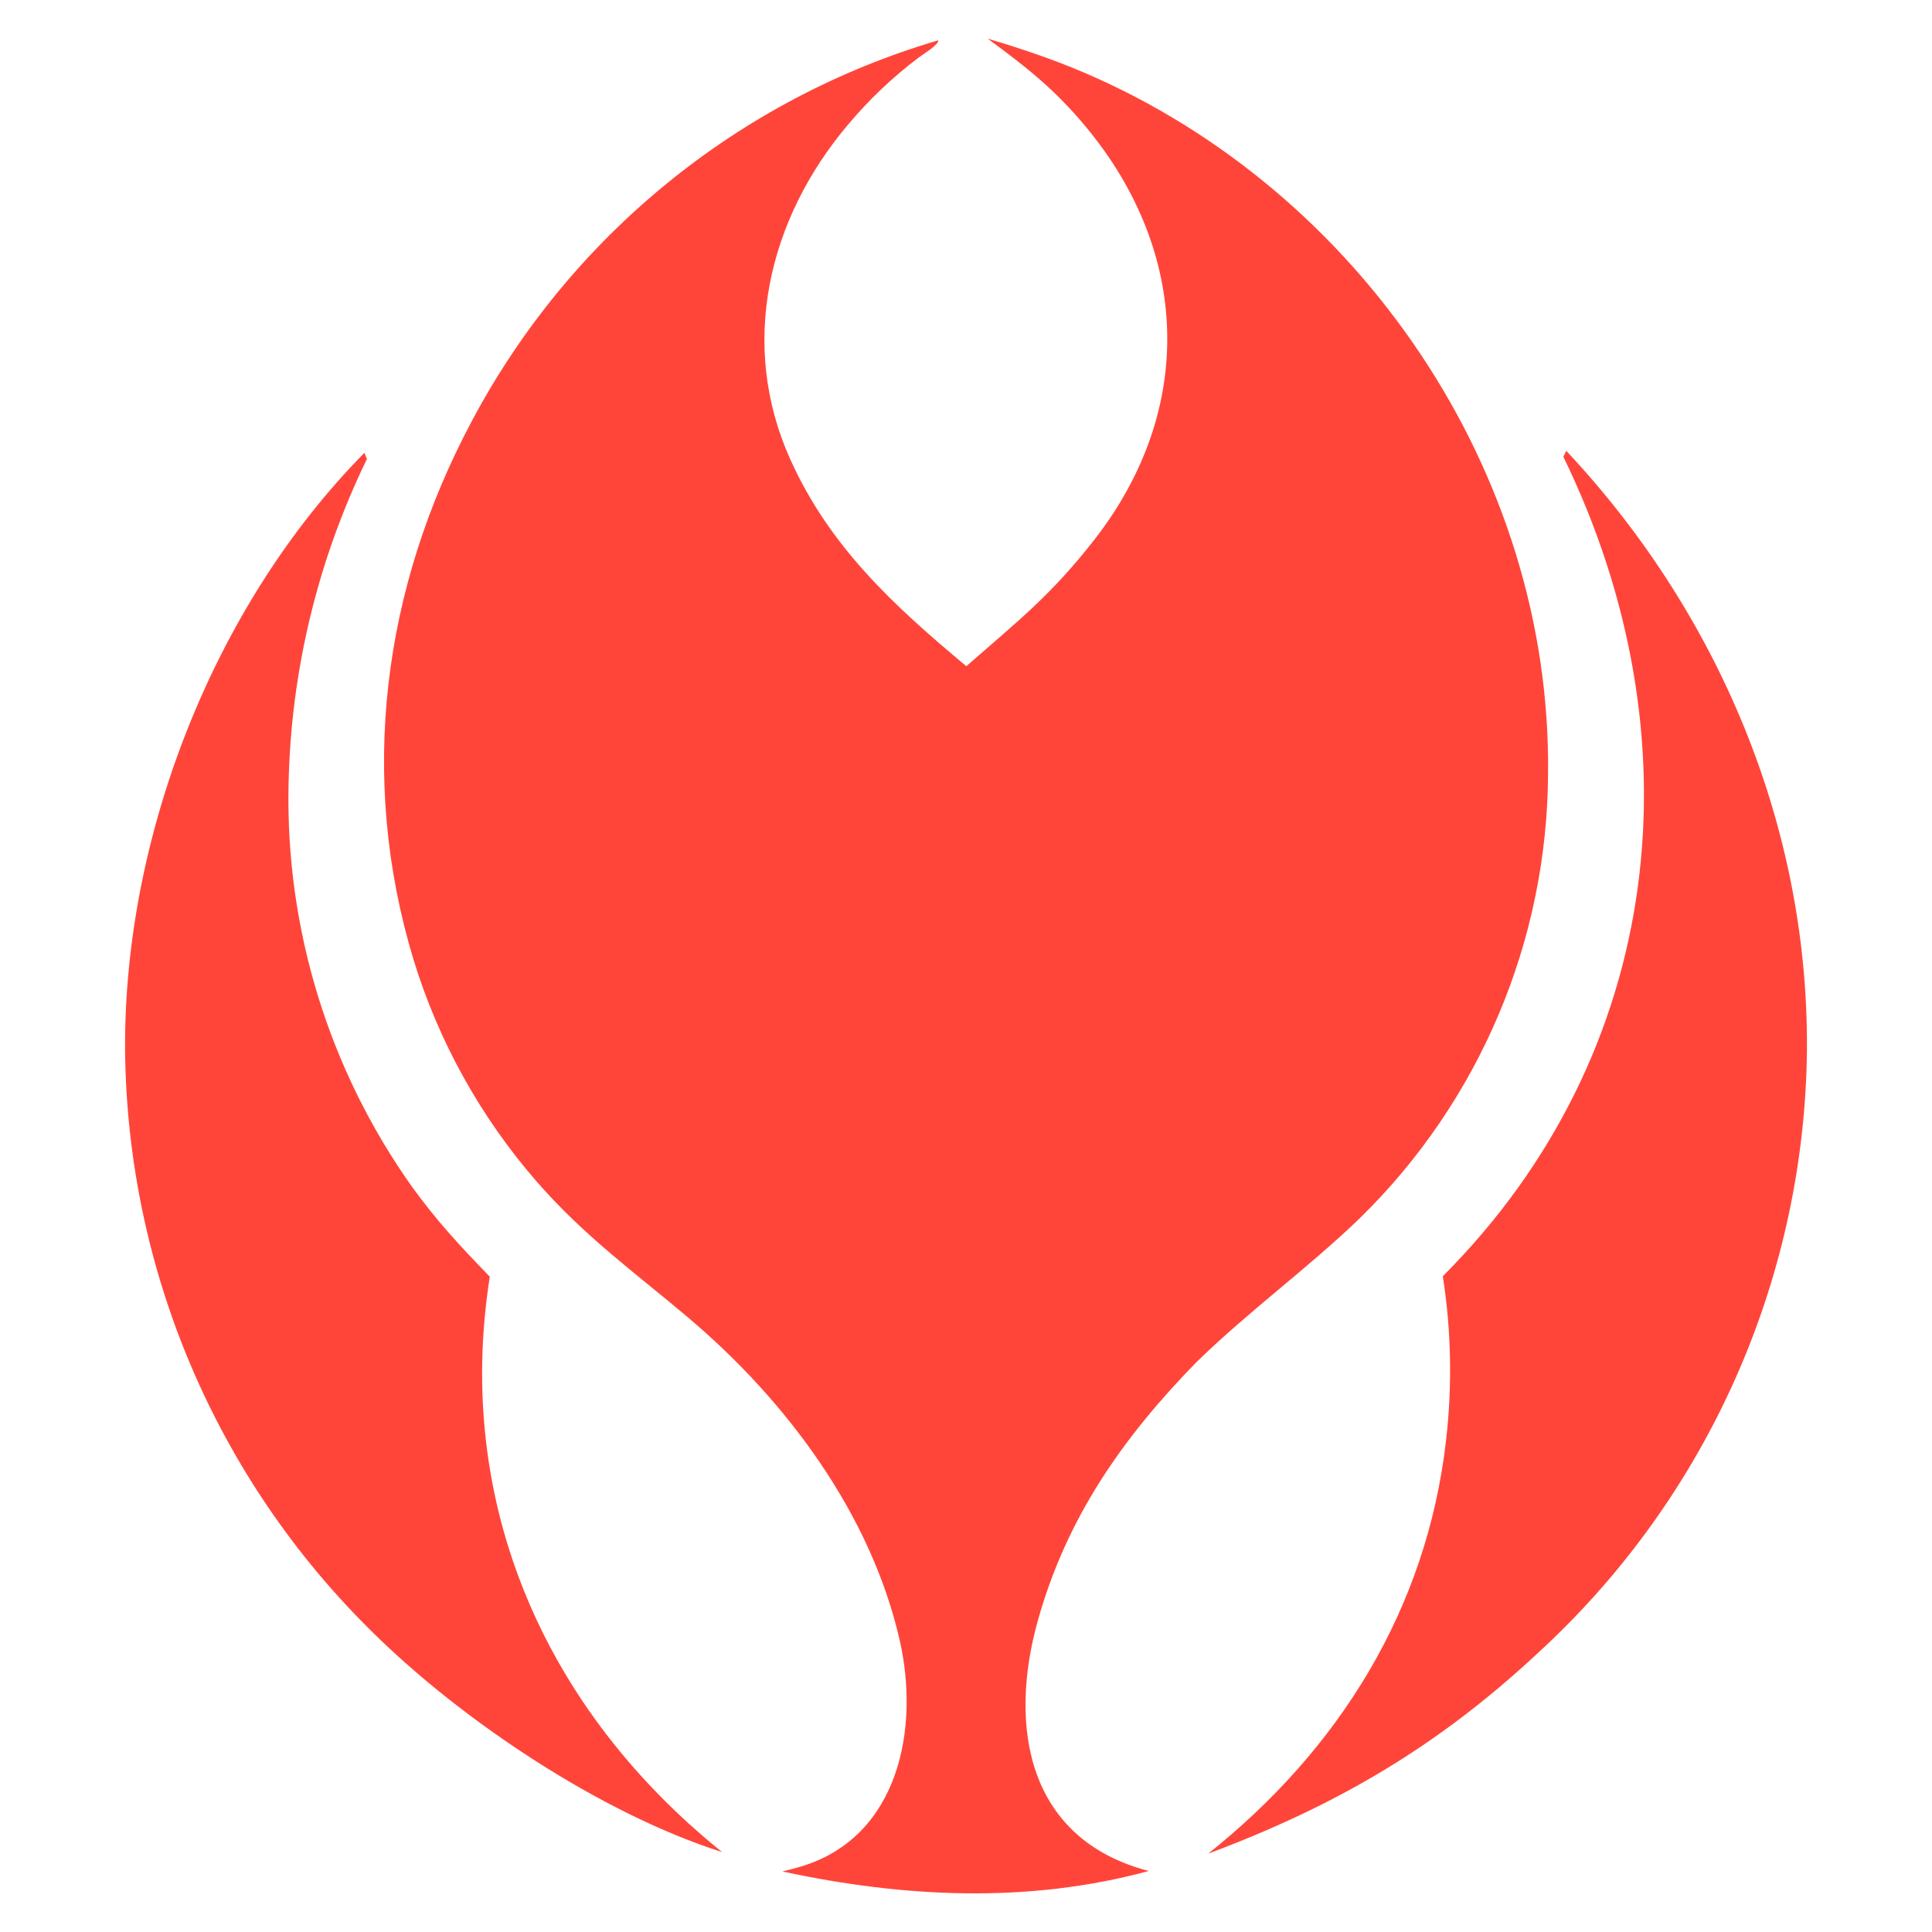
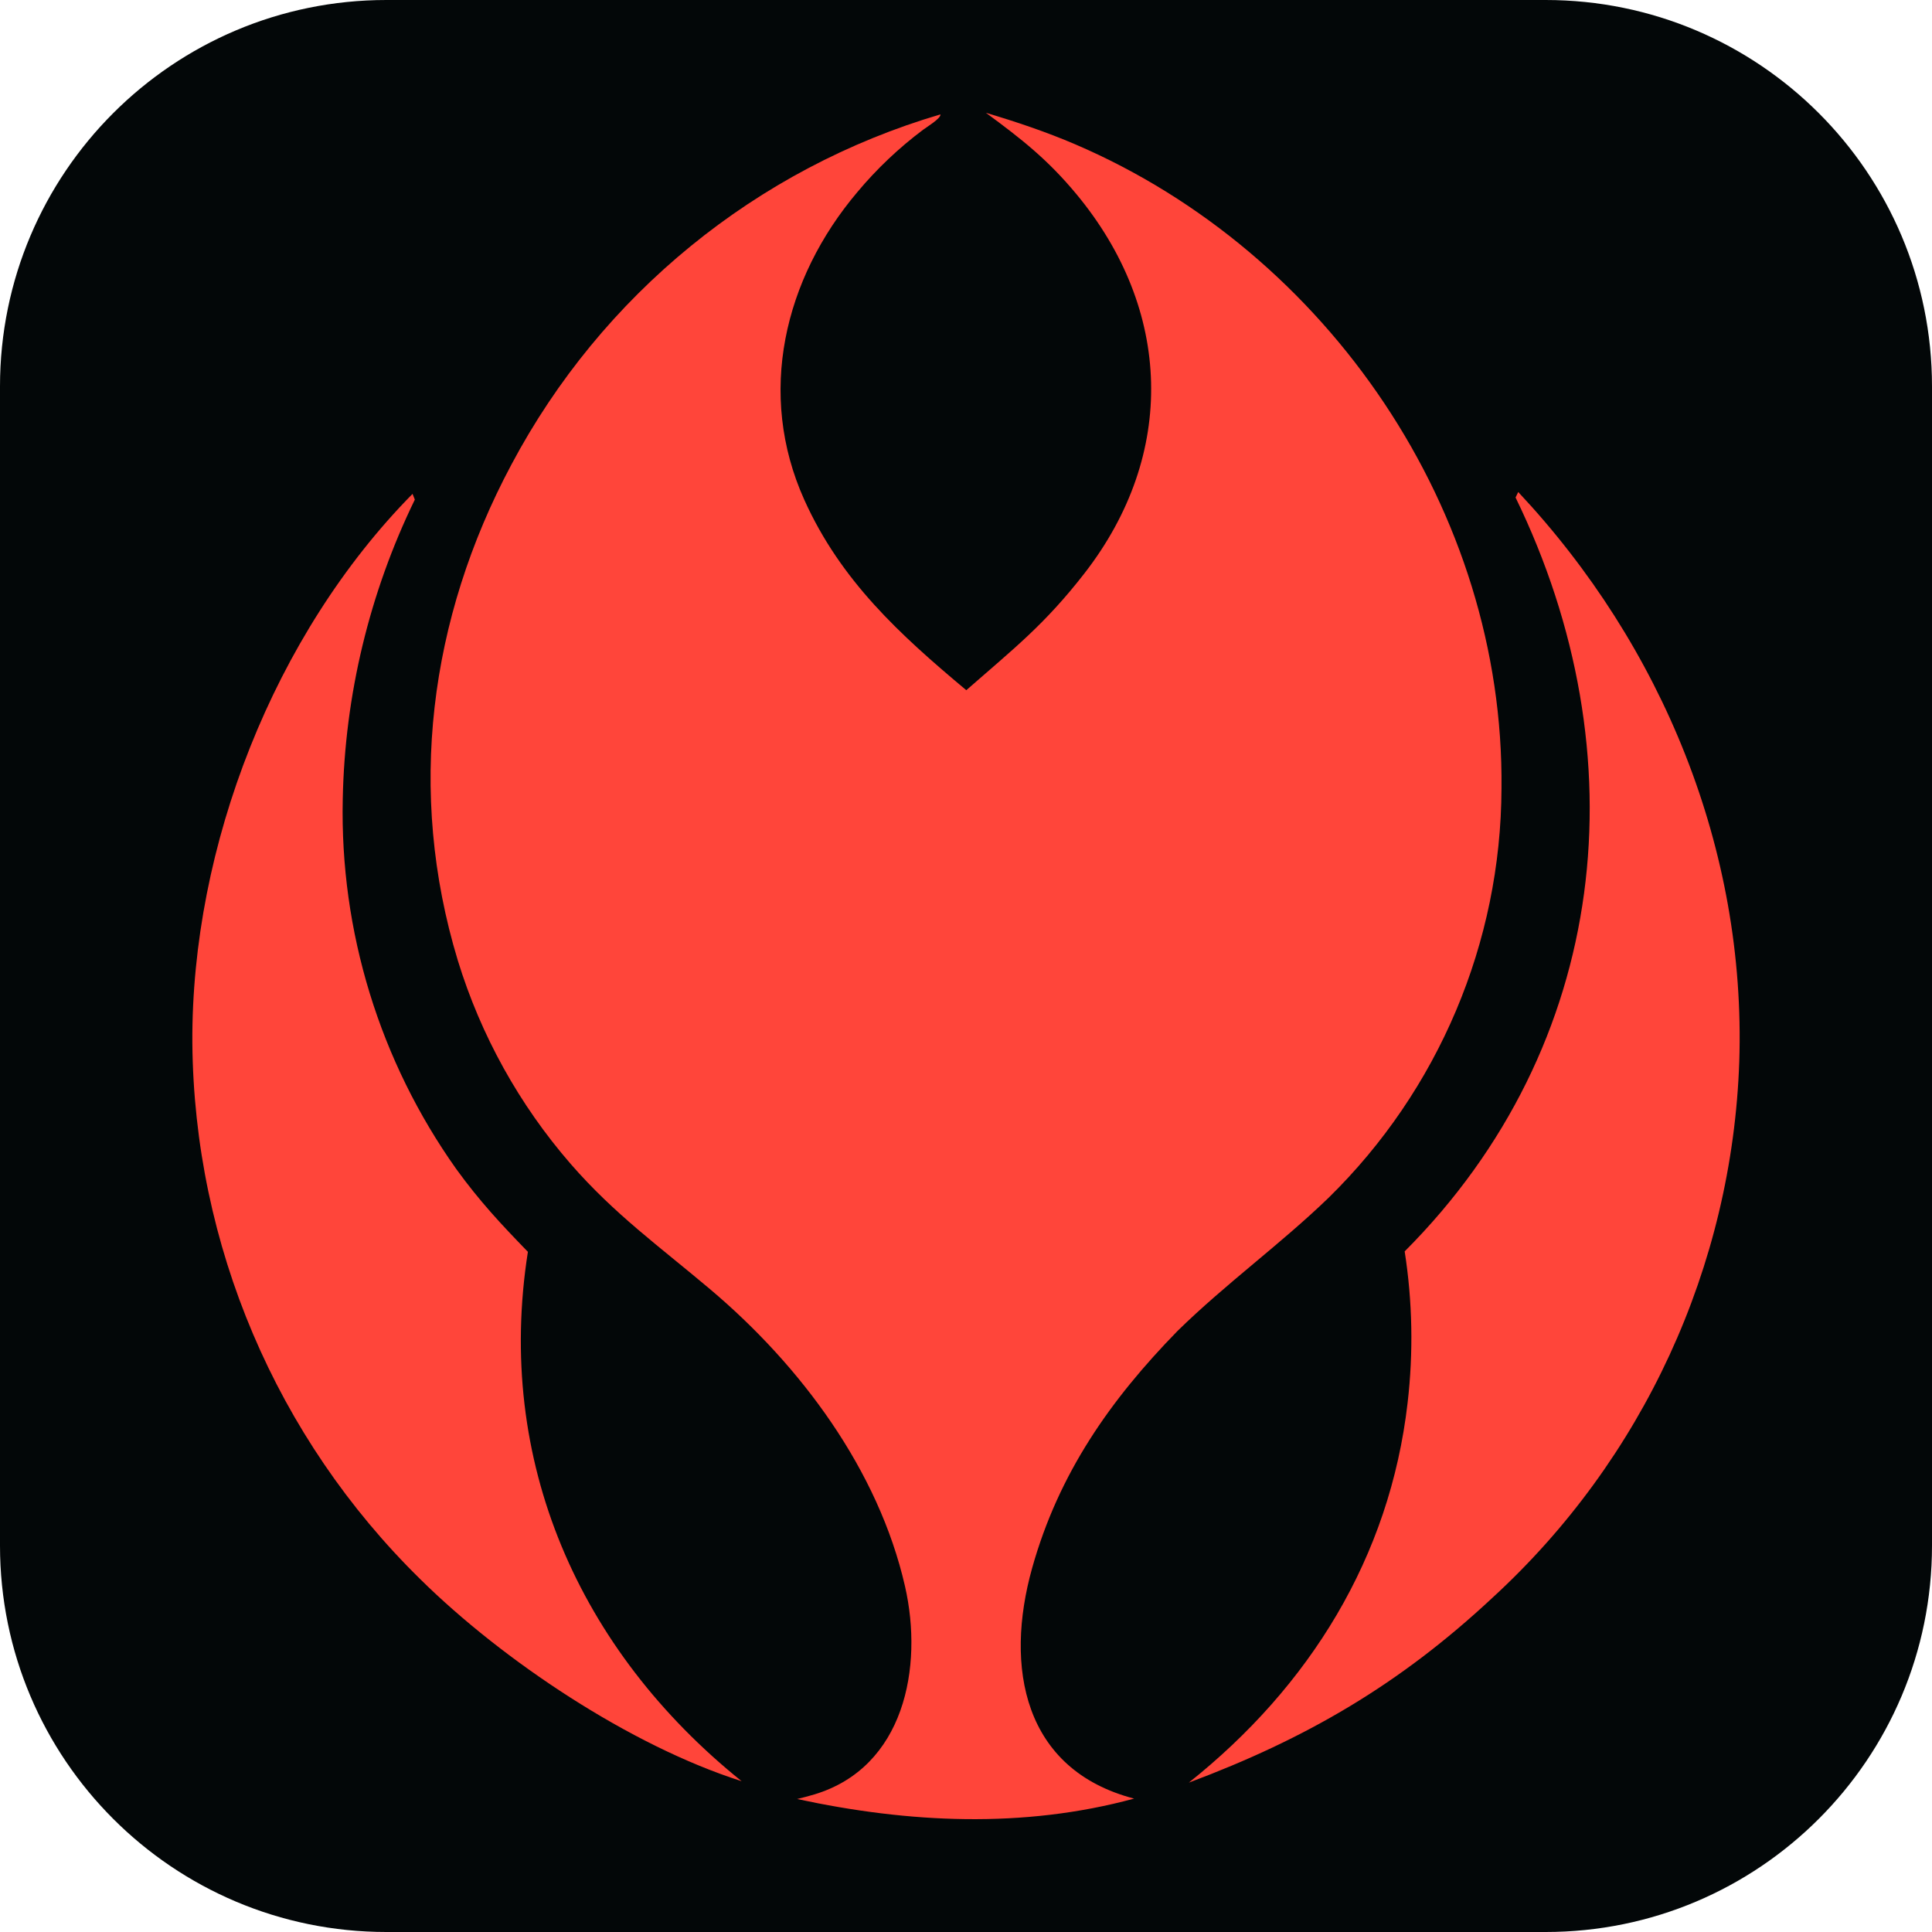
<svg xmlns="http://www.w3.org/2000/svg" viewBox="0 0 512 512" width="512" height="512">
-   <svg x="0" y="0" width="512" height="512" viewBox="0 0 100 100">
+   <rect width="512" height="512" rx="102.4" fill="#030708" />
+   <svg x="20.48" y="20.48" width="471.04" height="471.04" viewBox="0 0 100 100">
    <g fill="#ff453a" transform="translate(6.473223 2) scale(0.09619921) translate(-571.912 -525.368)">
      <path fill-rule="evenodd" d="M 1009.41 526.281 C 1009.93 528.524 1001.28 533.766 999.301 535.254 C 985.128 545.878 972.23 558.104 960.864 571.691 C 917.884 622.511 901.932 689.76 929.812 751.69 C 951.094 798.966 985.73 830.576 1024.55 863.031 C 1052.57 838.488 1070.39 824.632 1093.67 794.668 C 1147.79 724.999 1145.01 640.357 1088.85 572.794 C 1072.16 552.723 1057.03 540.783 1036.04 525.368 C 1053.61 530.559 1071.55 536.609 1088.39 543.84 C 1236.18 607.289 1339.26 758.572 1337.55 920.498 C 1337.23 1010.65 1300.77 1096.91 1236.34 1159.97 C 1208.32 1187.02 1176.66 1209.82 1148.16 1237.69 C 1108.68 1278.12 1078.57 1321.1 1063.06 1376.43 C 1046.8 1434.4 1057.9 1494.37 1122.68 1511.26 C 1057.81 1528.91 990.66 1525.55 925.603 1511.51 C 929.006 1510.7 932.386 1509.8 935.741 1508.81 C 988.309 1492.93 999.531 1434.52 988.705 1387.11 C 973.163 1319.03 927.613 1258.02 874.872 1213.49 C 845.101 1188.35 818.85 1169.59 793.206 1140.12 C 763.114 1105.47 740.614 1064.91 727.156 1021.04 C 697.326 922.641 710.349 821.293 758.532 731.057 C 811.227 631.847 901.654 558.037 1009.41 526.281 z M 1347.34 747.131 C 1431.73 837.1 1480.65 956.384 1476.61 1080.33 C 1472.46 1200.02 1420.4 1313.02 1332.12 1393.94 C 1277.95 1444.48 1223.51 1476.17 1154.69 1501.93 C 1225.17 1445.81 1272.26 1370.28 1282.65 1279.74 C 1286.07 1250.3 1285.5 1220.53 1280.93 1191.24 C 1401.14 1070.75 1418.84 900.479 1345.78 750.338 L 1347.34 747.131 z M 700.694 748.215 L 702.037 751.57 C 675.475 806.181 661.092 865.911 659.881 926.627 C 658.173 1004.07 681.476 1080.01 726.334 1143.16 C 739.792 1161.73 752.289 1175.16 768.16 1191.49 C 748.885 1313.82 798.078 1424.62 893.16 1501.09 C 828.055 1480.34 753.608 1430.67 705.281 1383 C 620.939 1300.29 572.958 1187.43 571.919 1069.3 C 571.241 954.212 619.757 830.288 700.694 748.215 z" />
    </g>
  </svg>
</svg>
